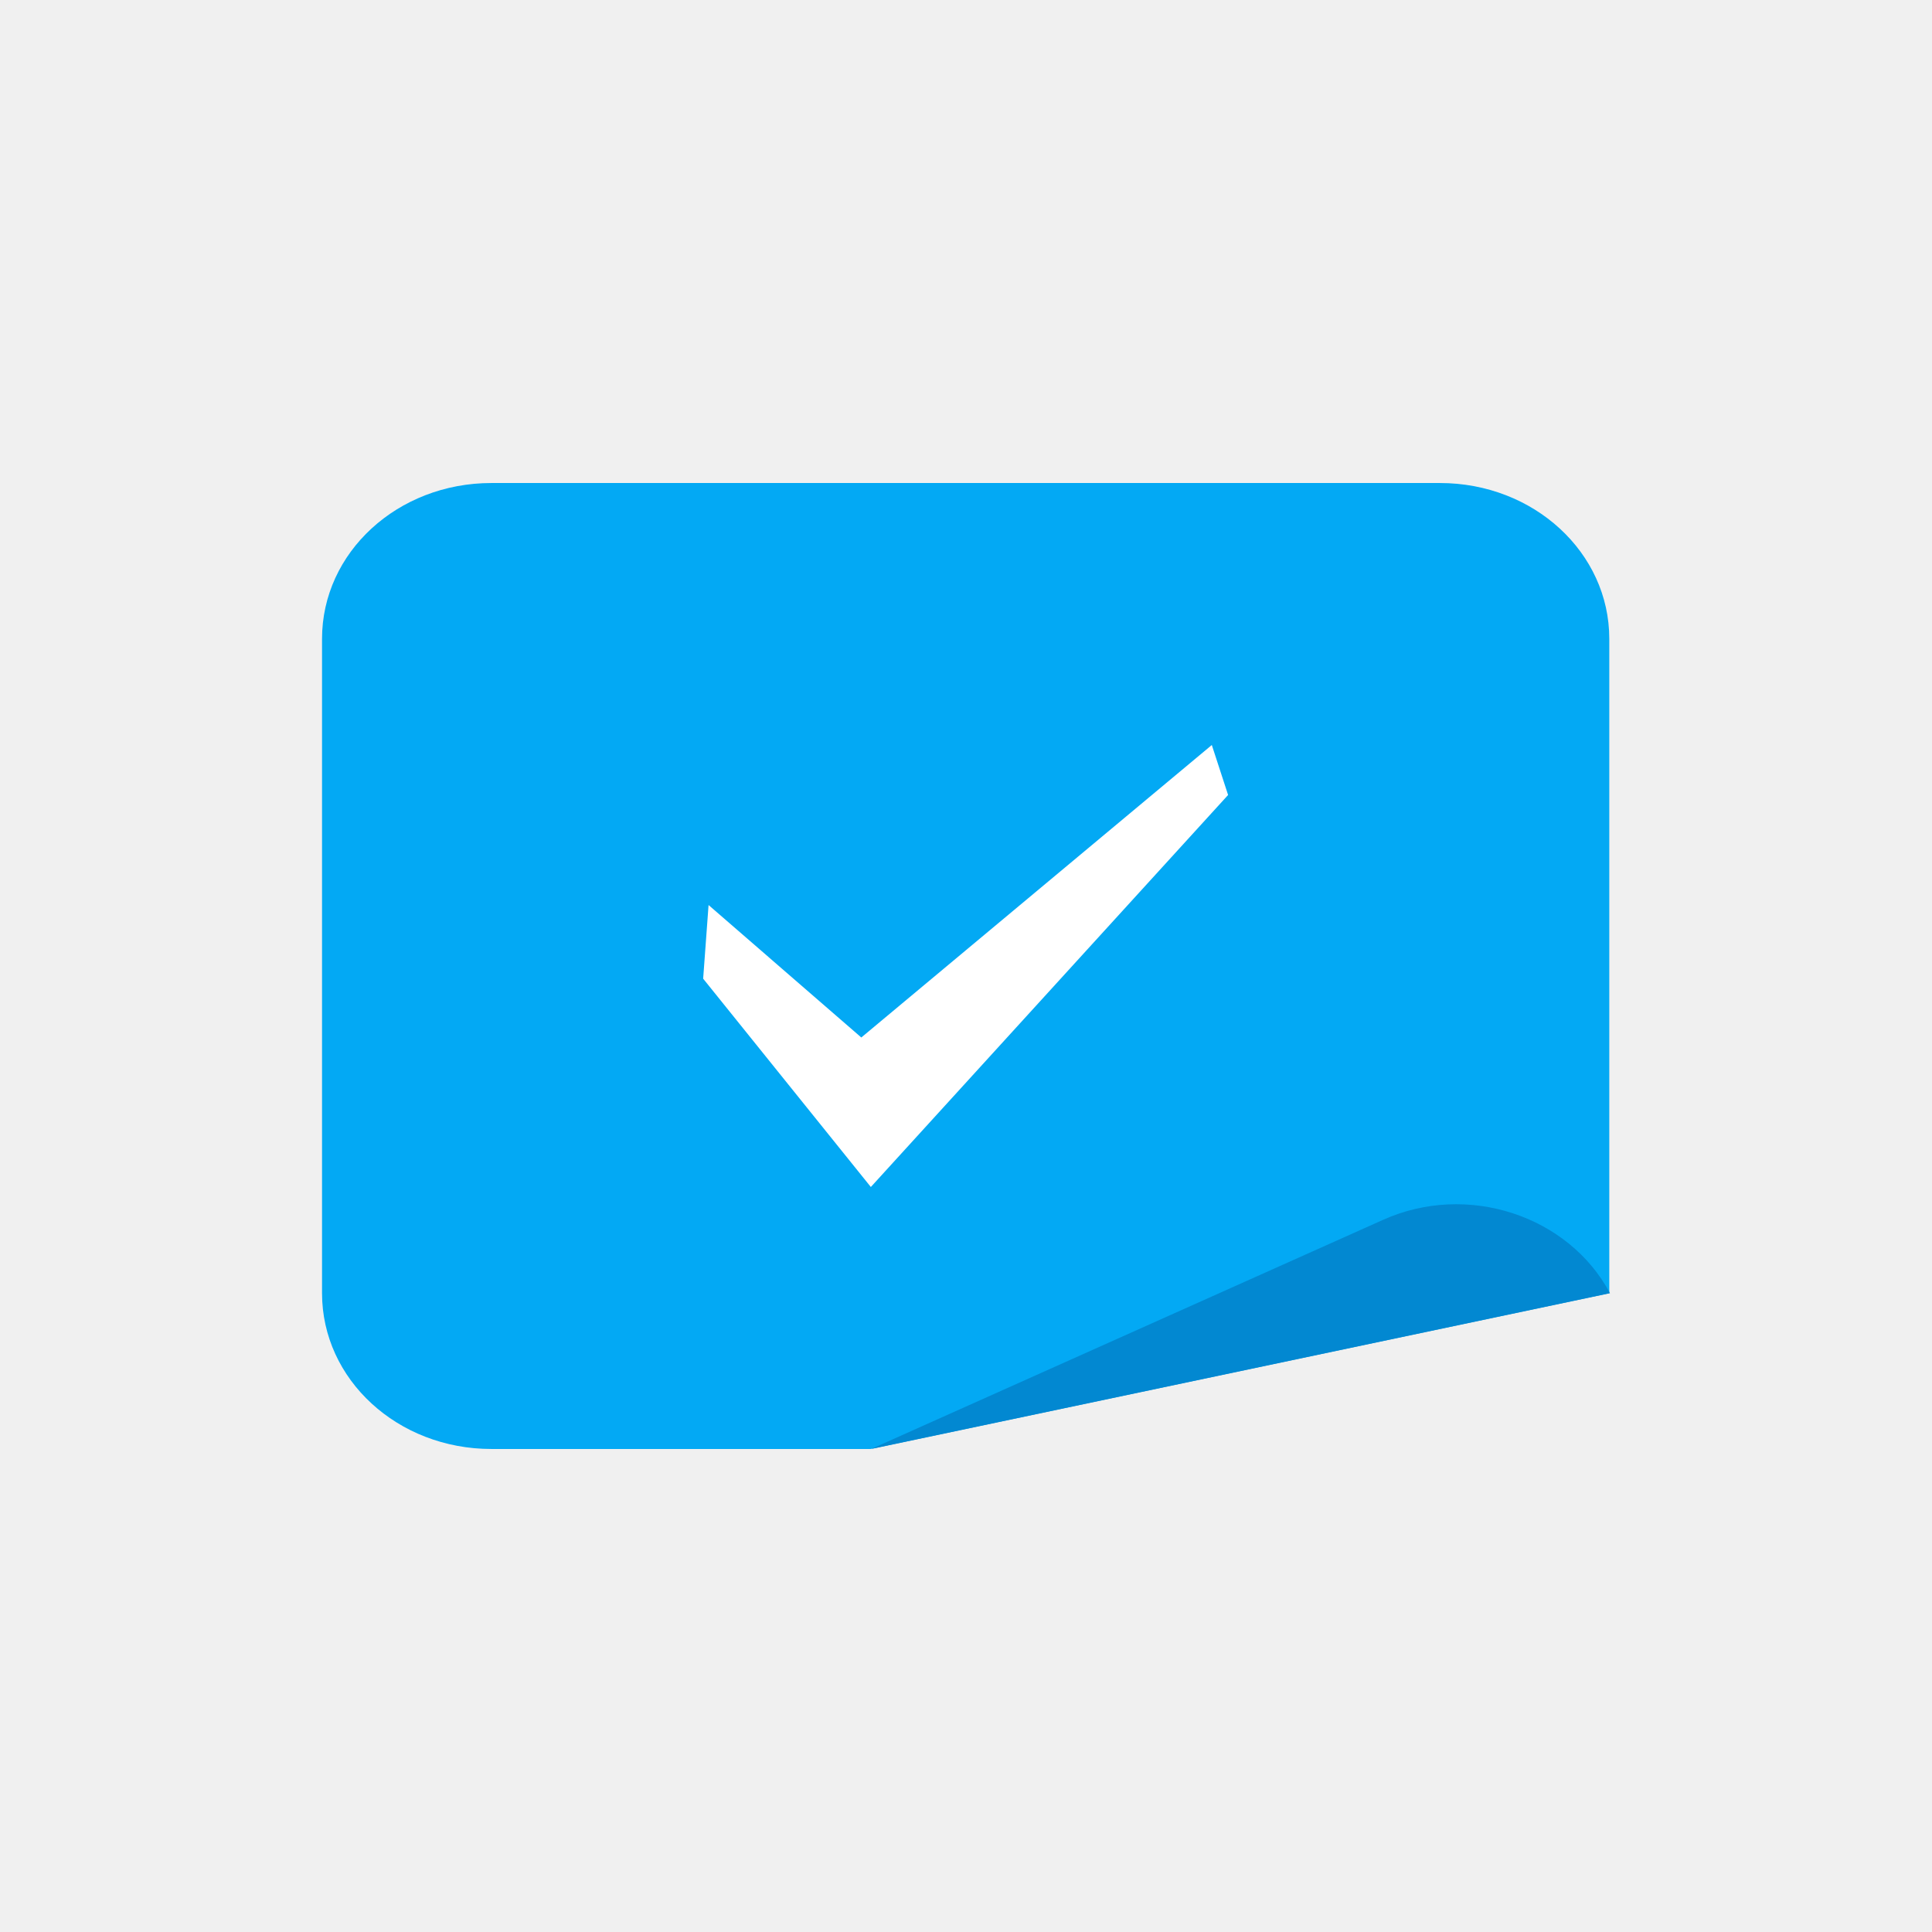
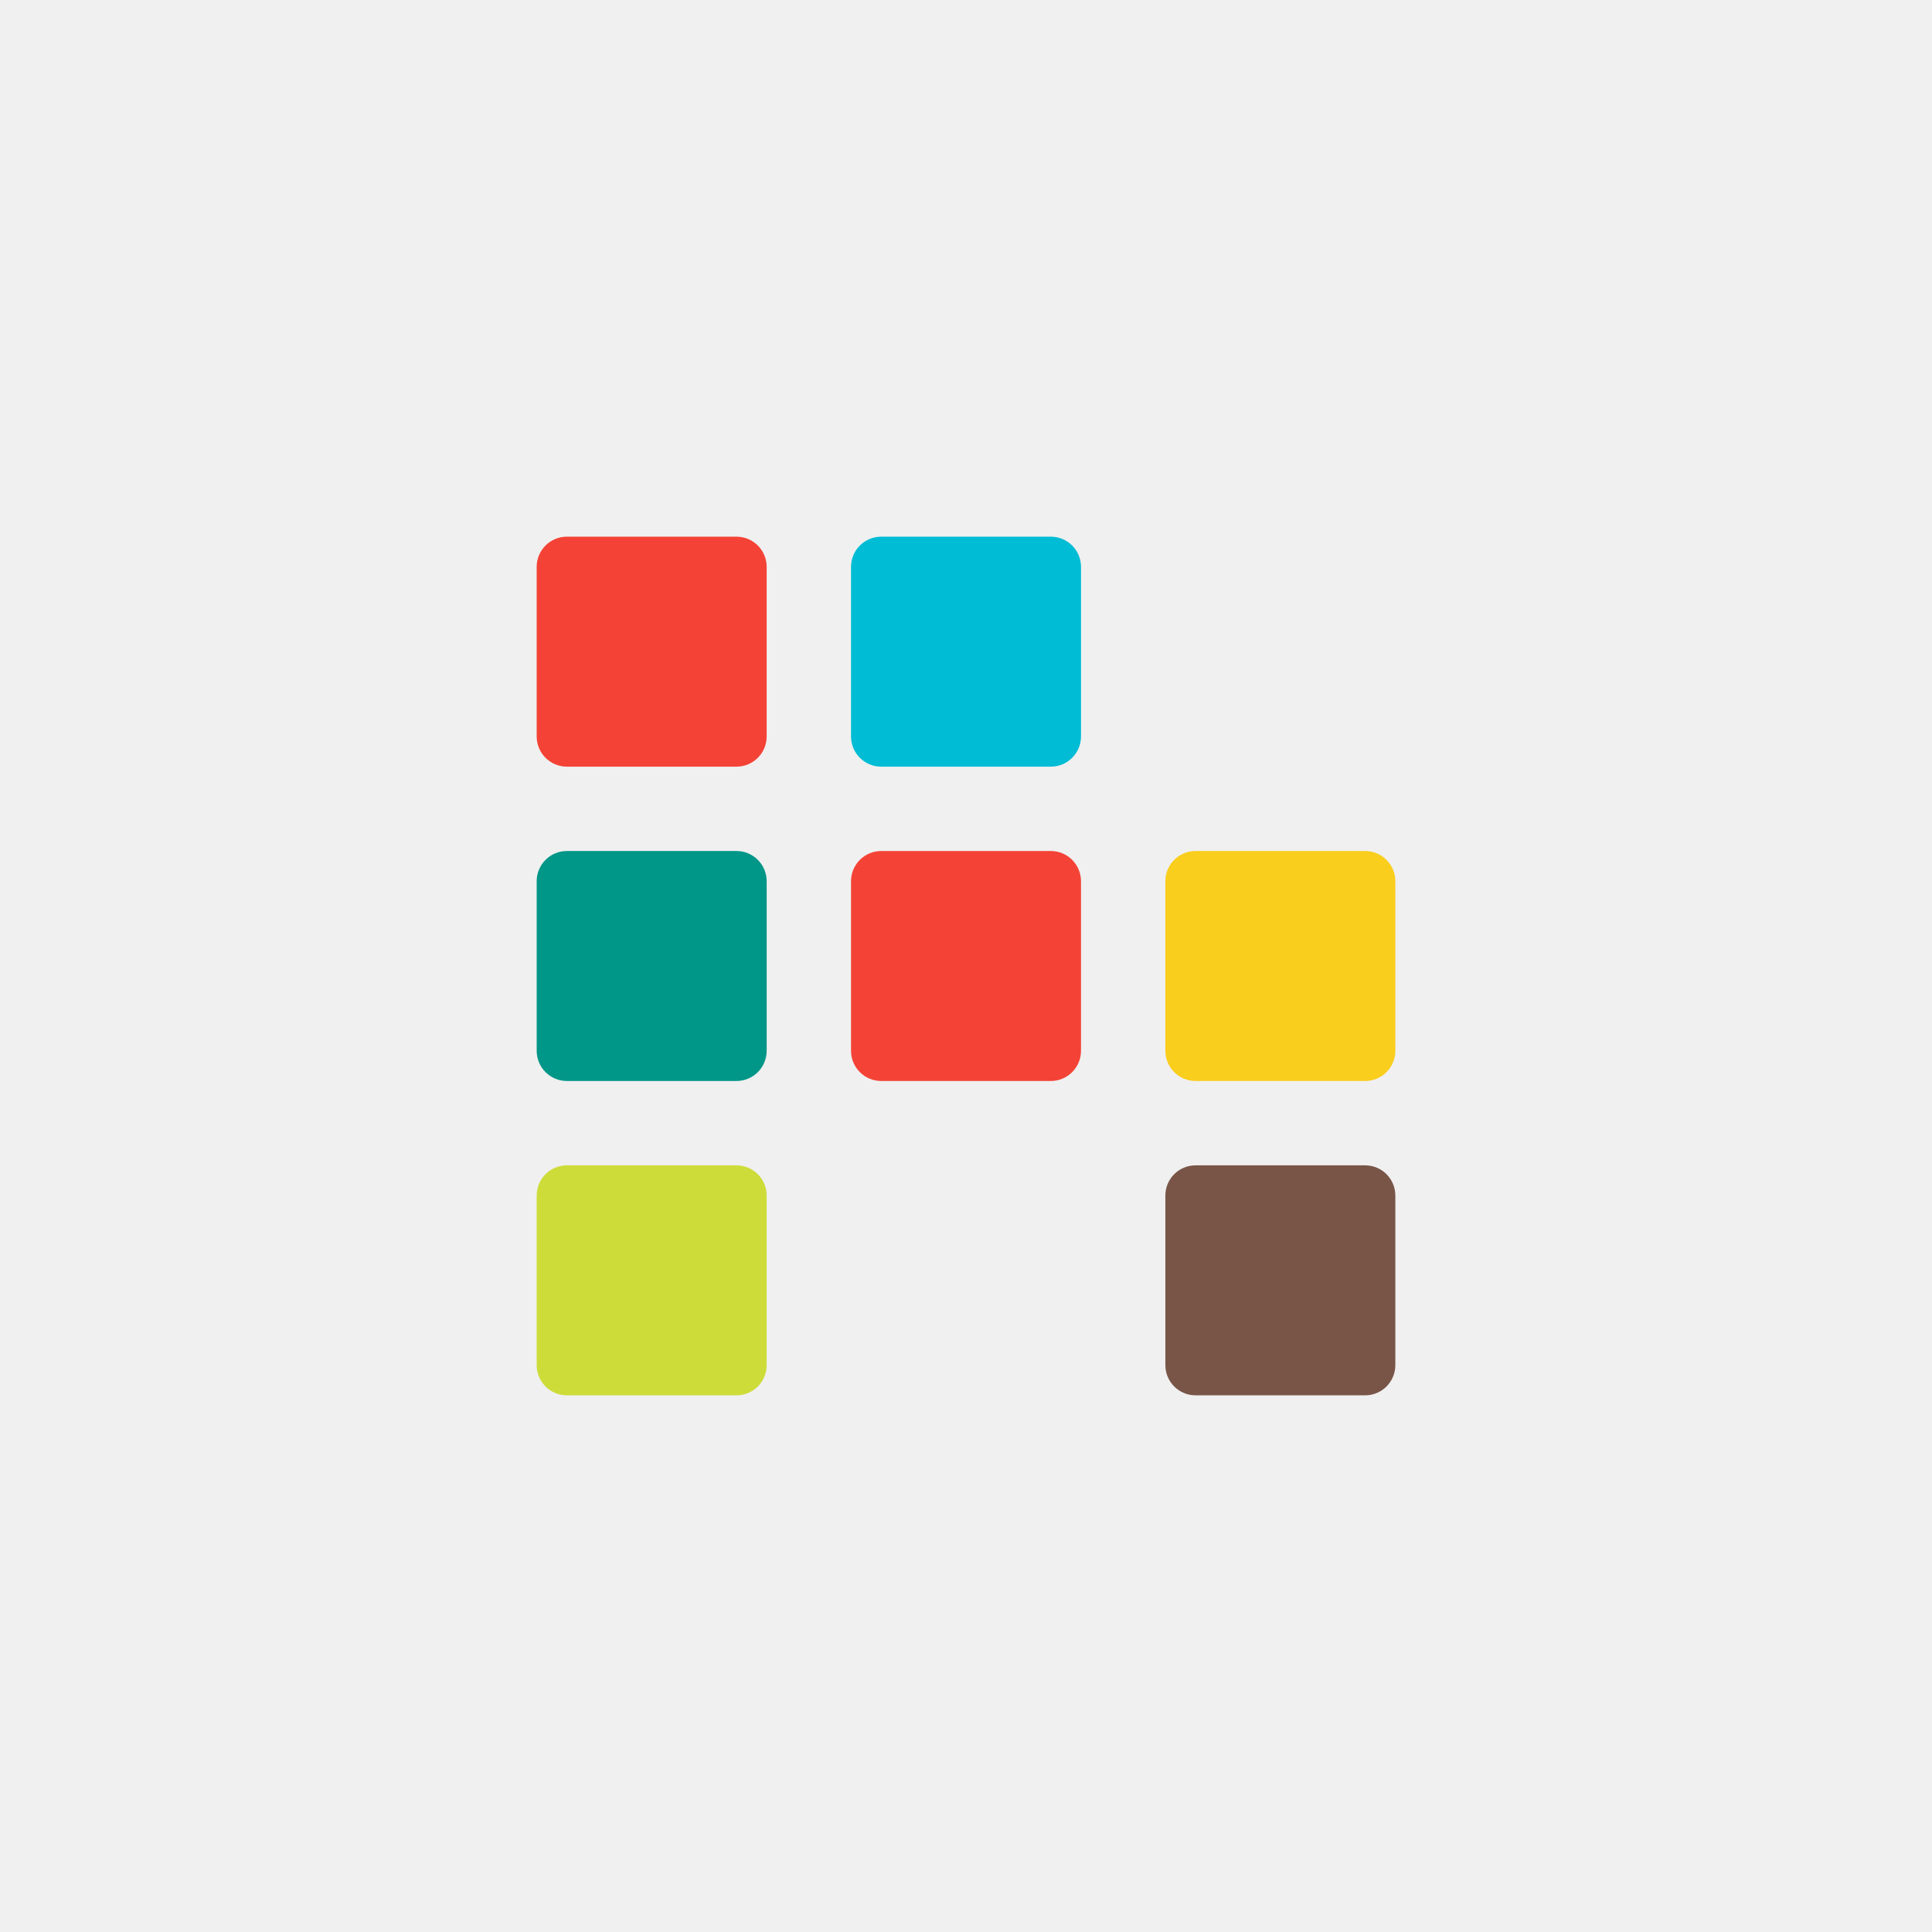
<svg xmlns="http://www.w3.org/2000/svg" width="108" height="108" viewBox="0 0 28.575 28.575" version="1.1" id="svg867">
  <defs id="defs861" />
  <g id="layer1" transform="translate(0,-268.425)">
-     <path style="opacity:1;fill:#03a9f4;fill-opacity:1;stroke:none;stroke-width:0.966;stroke-linecap:round;stroke-linejoin:round;stroke-miterlimit:4;stroke-dasharray:none;stroke-opacity:0.188;paint-order:fill markers stroke" d="M 7.268,275.569 H 21.297 c 1.388,0 2.505,1.028 2.505,2.304 v 9.679 l -10.926,2.304 H 7.268 c -1.388,0 -2.505,-1.028 -2.505,-2.304 v -9.679 c 0,-1.277 1.117,-2.304 2.505,-2.304 z" id="rect822-0" />
-     <path style="opacity:1;fill:#0288d1;fill-opacity:1;stroke:none;stroke-width:0.966;stroke-linecap:round;stroke-linejoin:round;stroke-miterlimit:4;stroke-dasharray:none;stroke-opacity:0.188;paint-order:fill markers stroke" d="m 23.812,287.552 c -0.61,-1.147 -2.109,-1.646 -3.356,-1.085 l -7.571,3.389 z" id="path1442-8" />
-     <path style="color:#000000;font-style:normal;font-variant:normal;font-weight:normal;font-stretch:normal;font-size:medium;line-height:normal;font-family:sans-serif;font-variant-ligatures:normal;font-variant-position:normal;font-variant-caps:normal;font-variant-numeric:normal;font-variant-alternates:normal;font-feature-settings:normal;text-indent:0;text-align:start;text-decoration:none;text-decoration-line:none;text-decoration-style:solid;text-decoration-color:#000000;letter-spacing:normal;word-spacing:normal;text-transform:none;writing-mode:lr-tb;direction:ltr;text-orientation:mixed;dominant-baseline:auto;baseline-shift:baseline;text-anchor:start;white-space:normal;shape-padding:0;clip-rule:nonzero;display:inline;overflow:visible;visibility:visible;opacity:1;isolation:auto;mix-blend-mode:normal;color-interpolation:sRGB;color-interpolation-filters:linearRGB;solid-color:#000000;solid-opacity:1;vector-effect:none;fill:#ffffff;fill-opacity:1;fill-rule:nonzero;stroke:none;stroke-width:1.204;stroke-linecap:butt;stroke-linejoin:miter;stroke-miterlimit:4;stroke-dasharray:none;stroke-dashoffset:0;stroke-opacity:1;color-rendering:auto;image-rendering:auto;shape-rendering:auto;text-rendering:auto;enable-background:accumulate" d="m 17.923,279.444 -5.184,4.326 -2.259,-1.959 -0.08,1.089 2.48,3.081 5.284,-5.798 z" id="path1461" />
+     <g id="g872" transform="matrix(0.4285714,0,0,0.4285713,21.30148,163.4786)">
+       <path style="fill:#f44336;fill-opacity:1;stroke:none;stroke-width:0.497;stroke-linecap:round;stroke-linejoin:round;stroke-miterlimit:4;stroke-dasharray:none;stroke-opacity:0.188;paint-order:fill markers stroke" d="m -30.138,263.396 h 5.849 c 0.579,0 1.044,0.466 1.044,1.044 v 5.849 c 0,0.579 -0.466,1.044 -1.044,1.044 h -5.849 c -0.579,0 -1.044,-0.466 -1.044,-1.044 v -5.849 c 0,-0.579 0.466,-1.044 1.044,-1.044 z" id="path868" />
+       <path style="fill:#00bcd4;fill-opacity:1;stroke:none;stroke-width:0.497;stroke-linecap:round;stroke-linejoin:round;stroke-miterlimit:4;stroke-dasharray:none;stroke-opacity:0.188;paint-order:fill markers stroke" d="m -19.29,263.396 h 5.849 c 0.579,0 1.044,0.466 1.044,1.044 v 5.849 c 0,0.579 -0.466,1.044 -1.044,1.044 h -5.849 c -0.579,0 -1.044,-0.466 -1.044,-1.044 v -5.849 c 0,-0.579 0.466,-1.044 1.044,-1.044 z" id="path960" />
+       <path style="fill:#cddc39;fill-opacity:1;stroke:none;stroke-width:0.497;stroke-linecap:round;stroke-linejoin:round;stroke-miterlimit:4;stroke-dasharray:none;stroke-opacity:0.188;paint-order:fill markers stroke" d="m -30.138,285.092 h 5.849 c 0.579,0 1.044,0.466 1.044,1.044 v 5.849 c 0,0.579 -0.466,1.044 -1.044,1.044 h -5.849 c -0.579,0 -1.044,-0.466 -1.044,-1.044 v -5.849 c 0,-0.579 0.466,-1.044 1.044,-1.044 z" id="path964" />
+       <path style="fill:#009688;fill-opacity:1;stroke:none;stroke-width:0.497;stroke-linecap:round;stroke-linejoin:round;stroke-miterlimit:4;stroke-dasharray:none;stroke-opacity:0.188;paint-order:fill markers stroke" d="m -30.138,274.244 h 5.849 c 0.579,0 1.044,0.466 1.044,1.044 v 5.849 c 0,0.579 -0.466,1.044 -1.044,1.044 h -5.849 c -0.579,0 -1.044,-0.466 -1.044,-1.044 v -5.849 c 0,-0.579 0.466,-1.044 1.044,-1.044 z" id="path966" />
+       <path style="fill:#f44336;fill-opacity:1;stroke:none;stroke-width:0.497;stroke-linecap:round;stroke-linejoin:round;stroke-miterlimit:4;stroke-dasharray:none;stroke-opacity:0.188;paint-order:fill markers stroke" d="m -19.29,274.244 h 5.849 c 0.579,0 1.044,0.466 1.044,1.044 v 5.849 c 0,0.579 -0.466,1.044 -1.044,1.044 h -5.849 c -0.579,0 -1.044,-0.466 -1.044,-1.044 v -5.849 c 0,-0.579 0.466,-1.044 1.044,-1.044 z" id="path968" />
+       <path style="fill:#f9ce1d;fill-opacity:1;stroke:none;stroke-width:0.497;stroke-linecap:round;stroke-linejoin:round;stroke-miterlimit:4;stroke-dasharray:none;stroke-opacity:0.188;paint-order:fill markers stroke" d="m -8.442,274.244 h 5.849 c 0.579,0 1.044,0.466 1.044,1.044 v 5.849 c 0,0.579 -0.466,1.044 -1.044,1.044 h -5.849 c -0.579,0 -1.044,-0.466 -1.044,-1.044 v -5.849 c 0,-0.579 0.466,-1.044 1.044,-1.044 z" id="path970" />
+       <path style="fill:#795548;fill-opacity:1;stroke:none;stroke-width:0.497;stroke-linecap:round;stroke-linejoin:round;stroke-miterlimit:4;stroke-dasharray:none;stroke-opacity:0.188;paint-order:fill markers stroke" d="m -8.442,285.092 h 5.849 c 0.579,0 1.044,0.466 1.044,1.044 v 5.849 c 0,0.579 -0.466,1.044 -1.044,1.044 h -5.849 c -0.579,0 -1.044,-0.466 -1.044,-1.044 v -5.849 c 0,-0.579 0.466,-1.044 1.044,-1.044 z" id="path974" />
+     </g>
  </g>
</svg>
